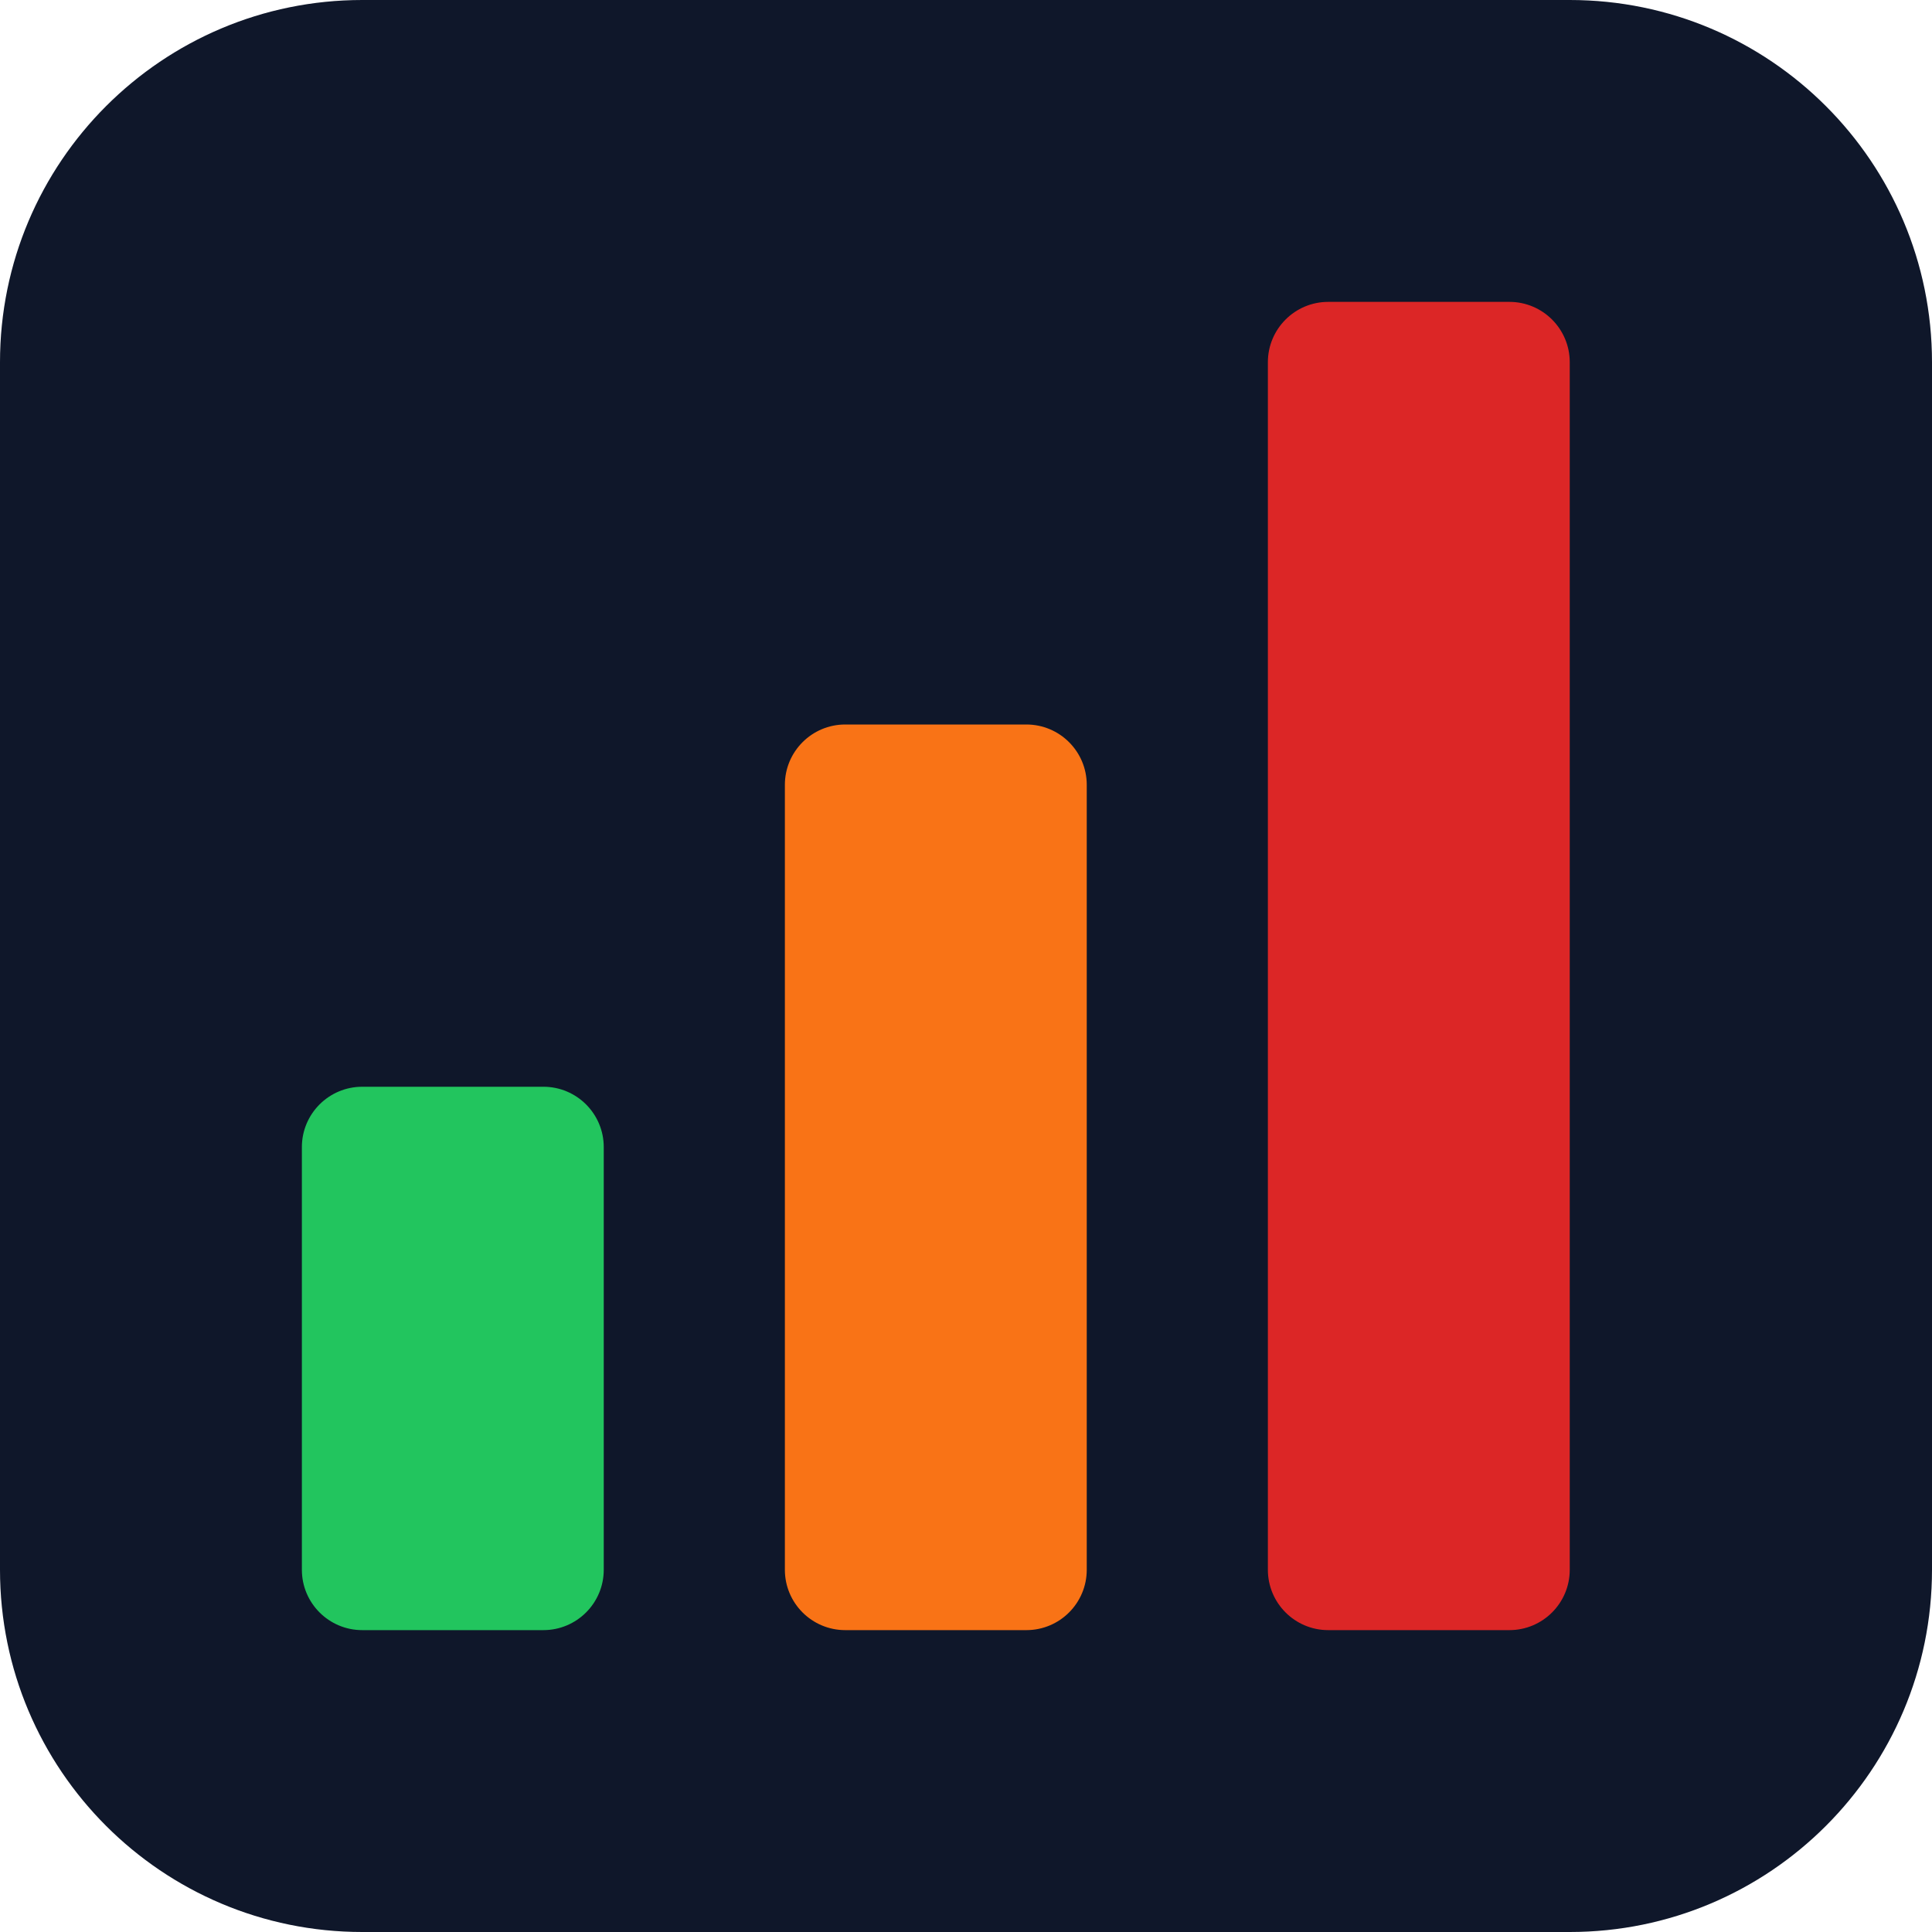
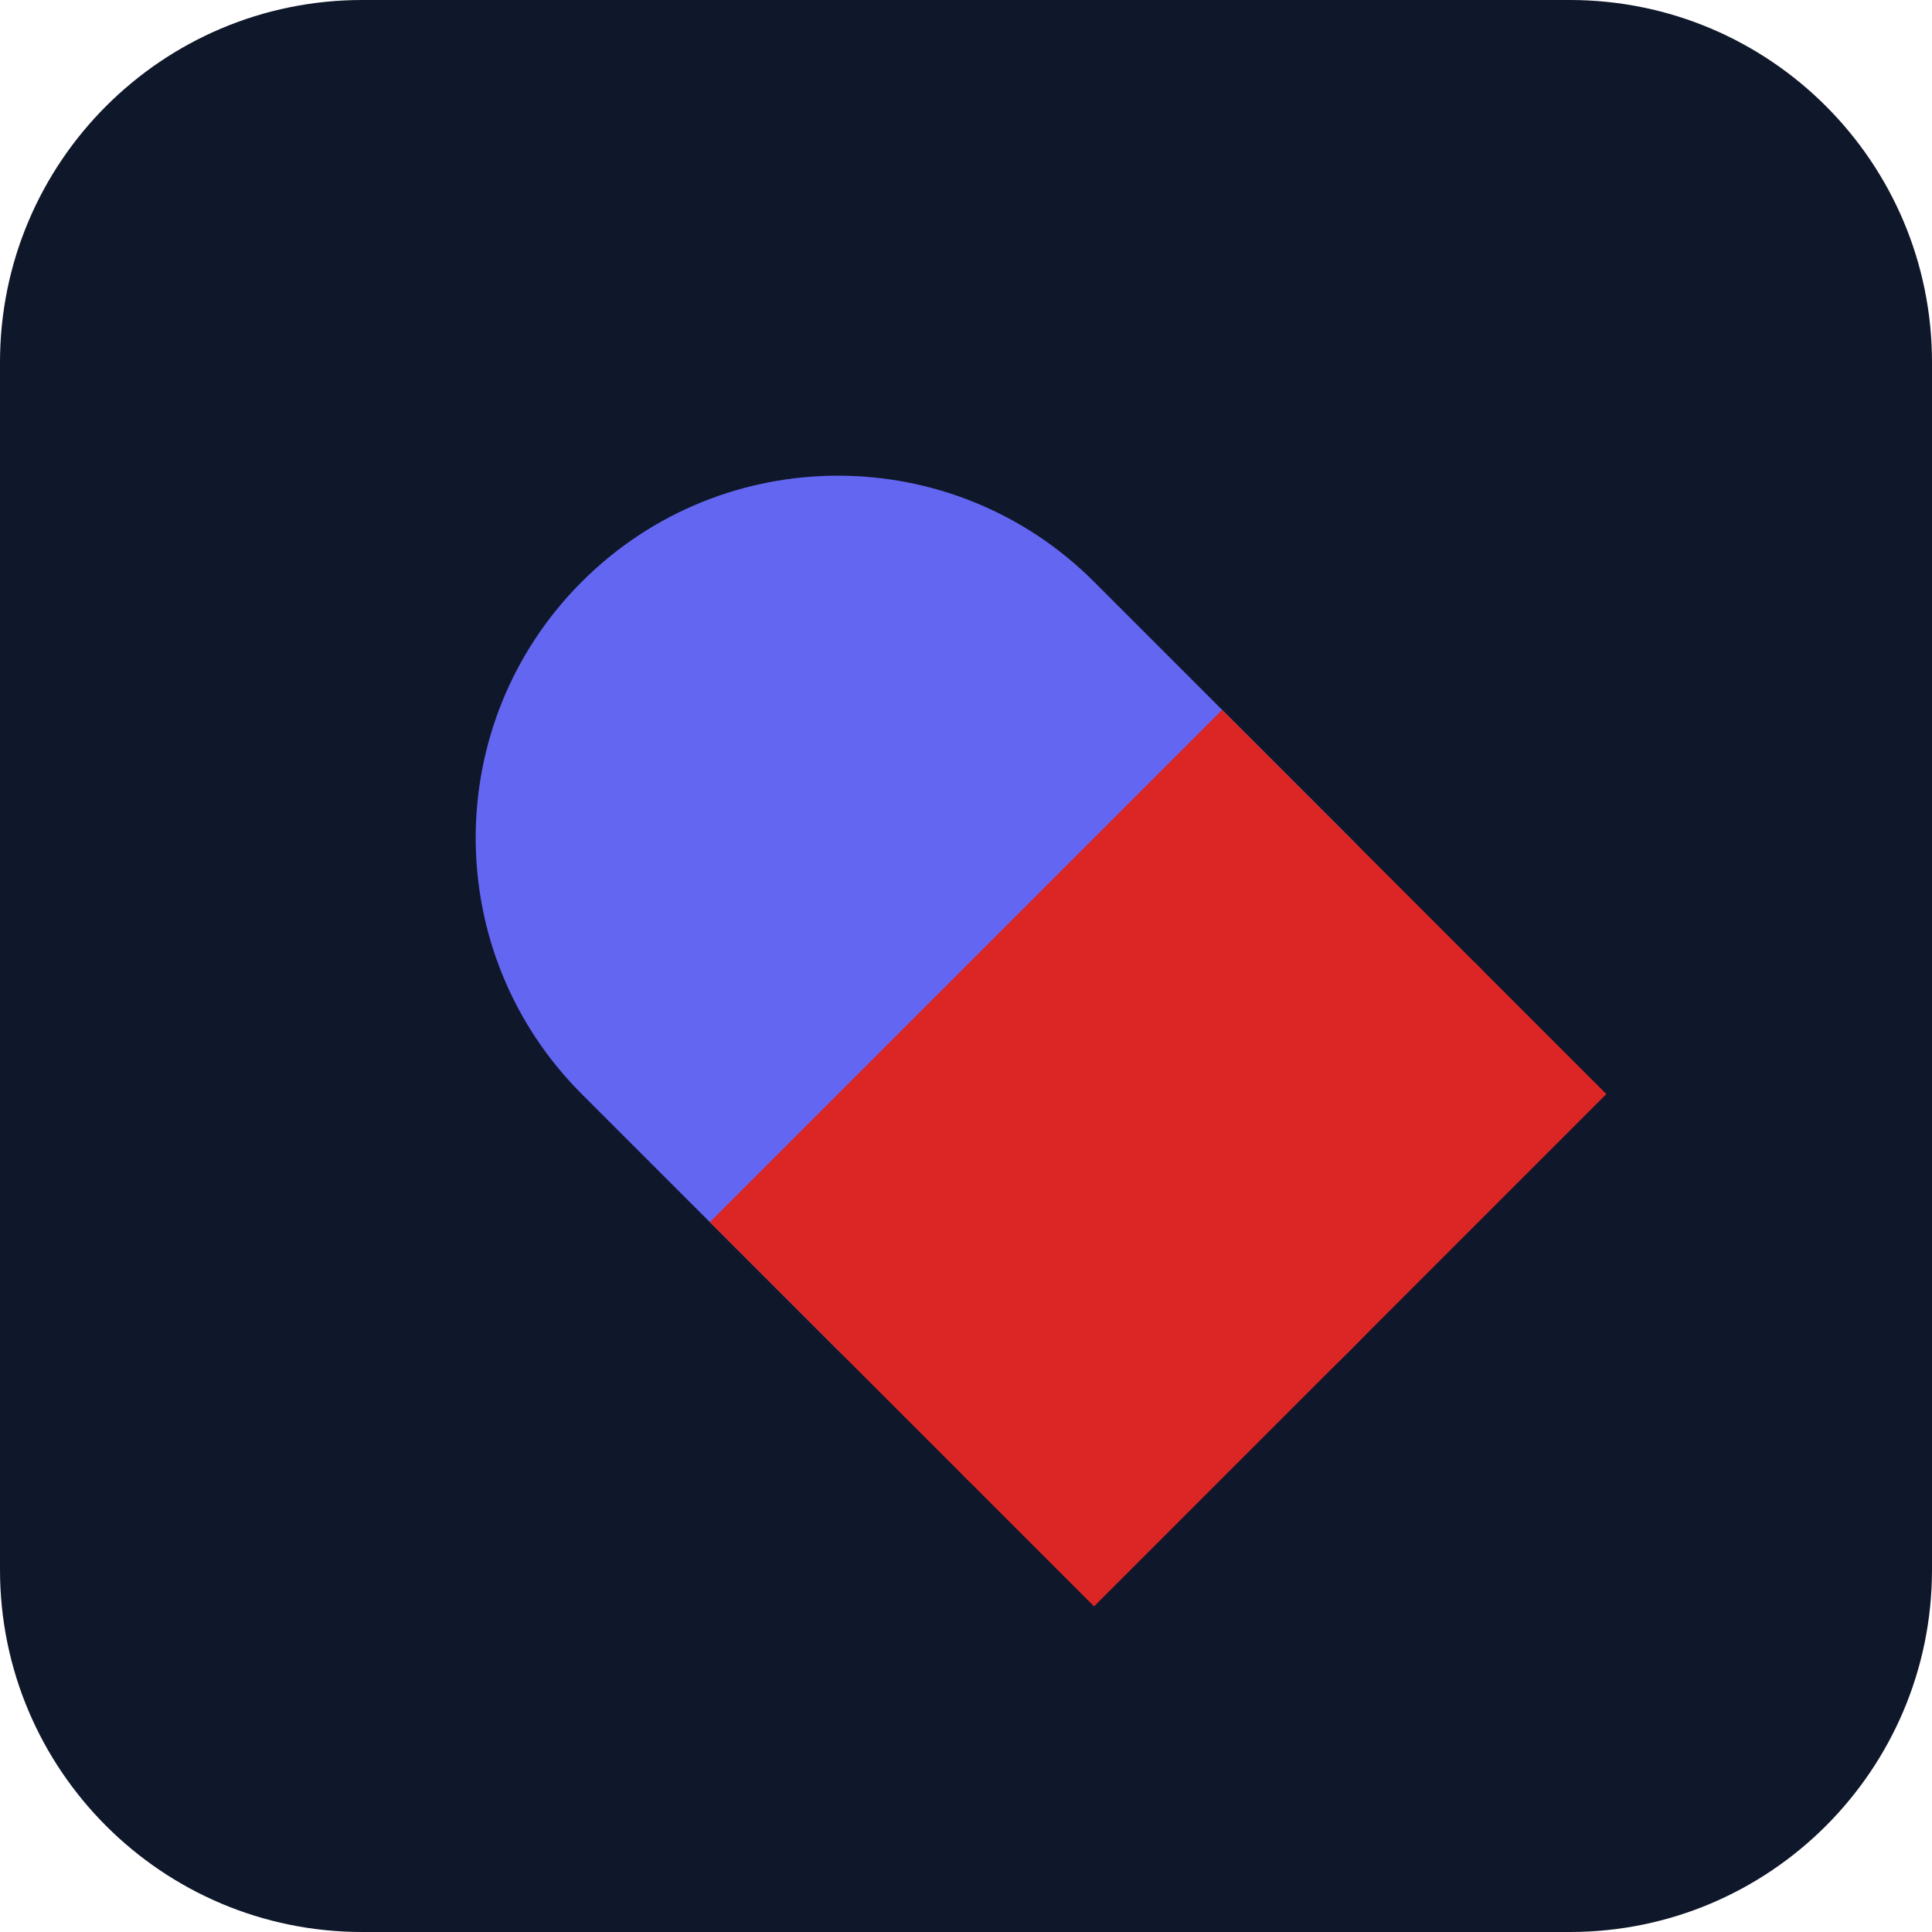
<svg xmlns="http://www.w3.org/2000/svg" viewBox="0 0 32 32">
  <rect width="32" height="32" rx="6" fill="#0f172a" />
-   <rect x="5" y="18" width="5" height="9" rx="1" fill="#22c55e" />
-   <rect x="13" y="12" width="5" height="15" rx="1" fill="#f97316" />
-   <rect x="21" y="5" width="5" height="22" rx="1" fill="#dc2626" />
+   <g transform="rotate(-45 16 16)">
+     <rect x="10" y="7" width="12" height="18" rx="6" fill="#6366f1" />
+     <rect x="10" y="16" width="12" height="9" rx="0" fill="#dc2626" />
+     <rect x="10" y="19" width="12" height="6" rx="6" fill="#dc2626" />
+   </g>
</svg>
